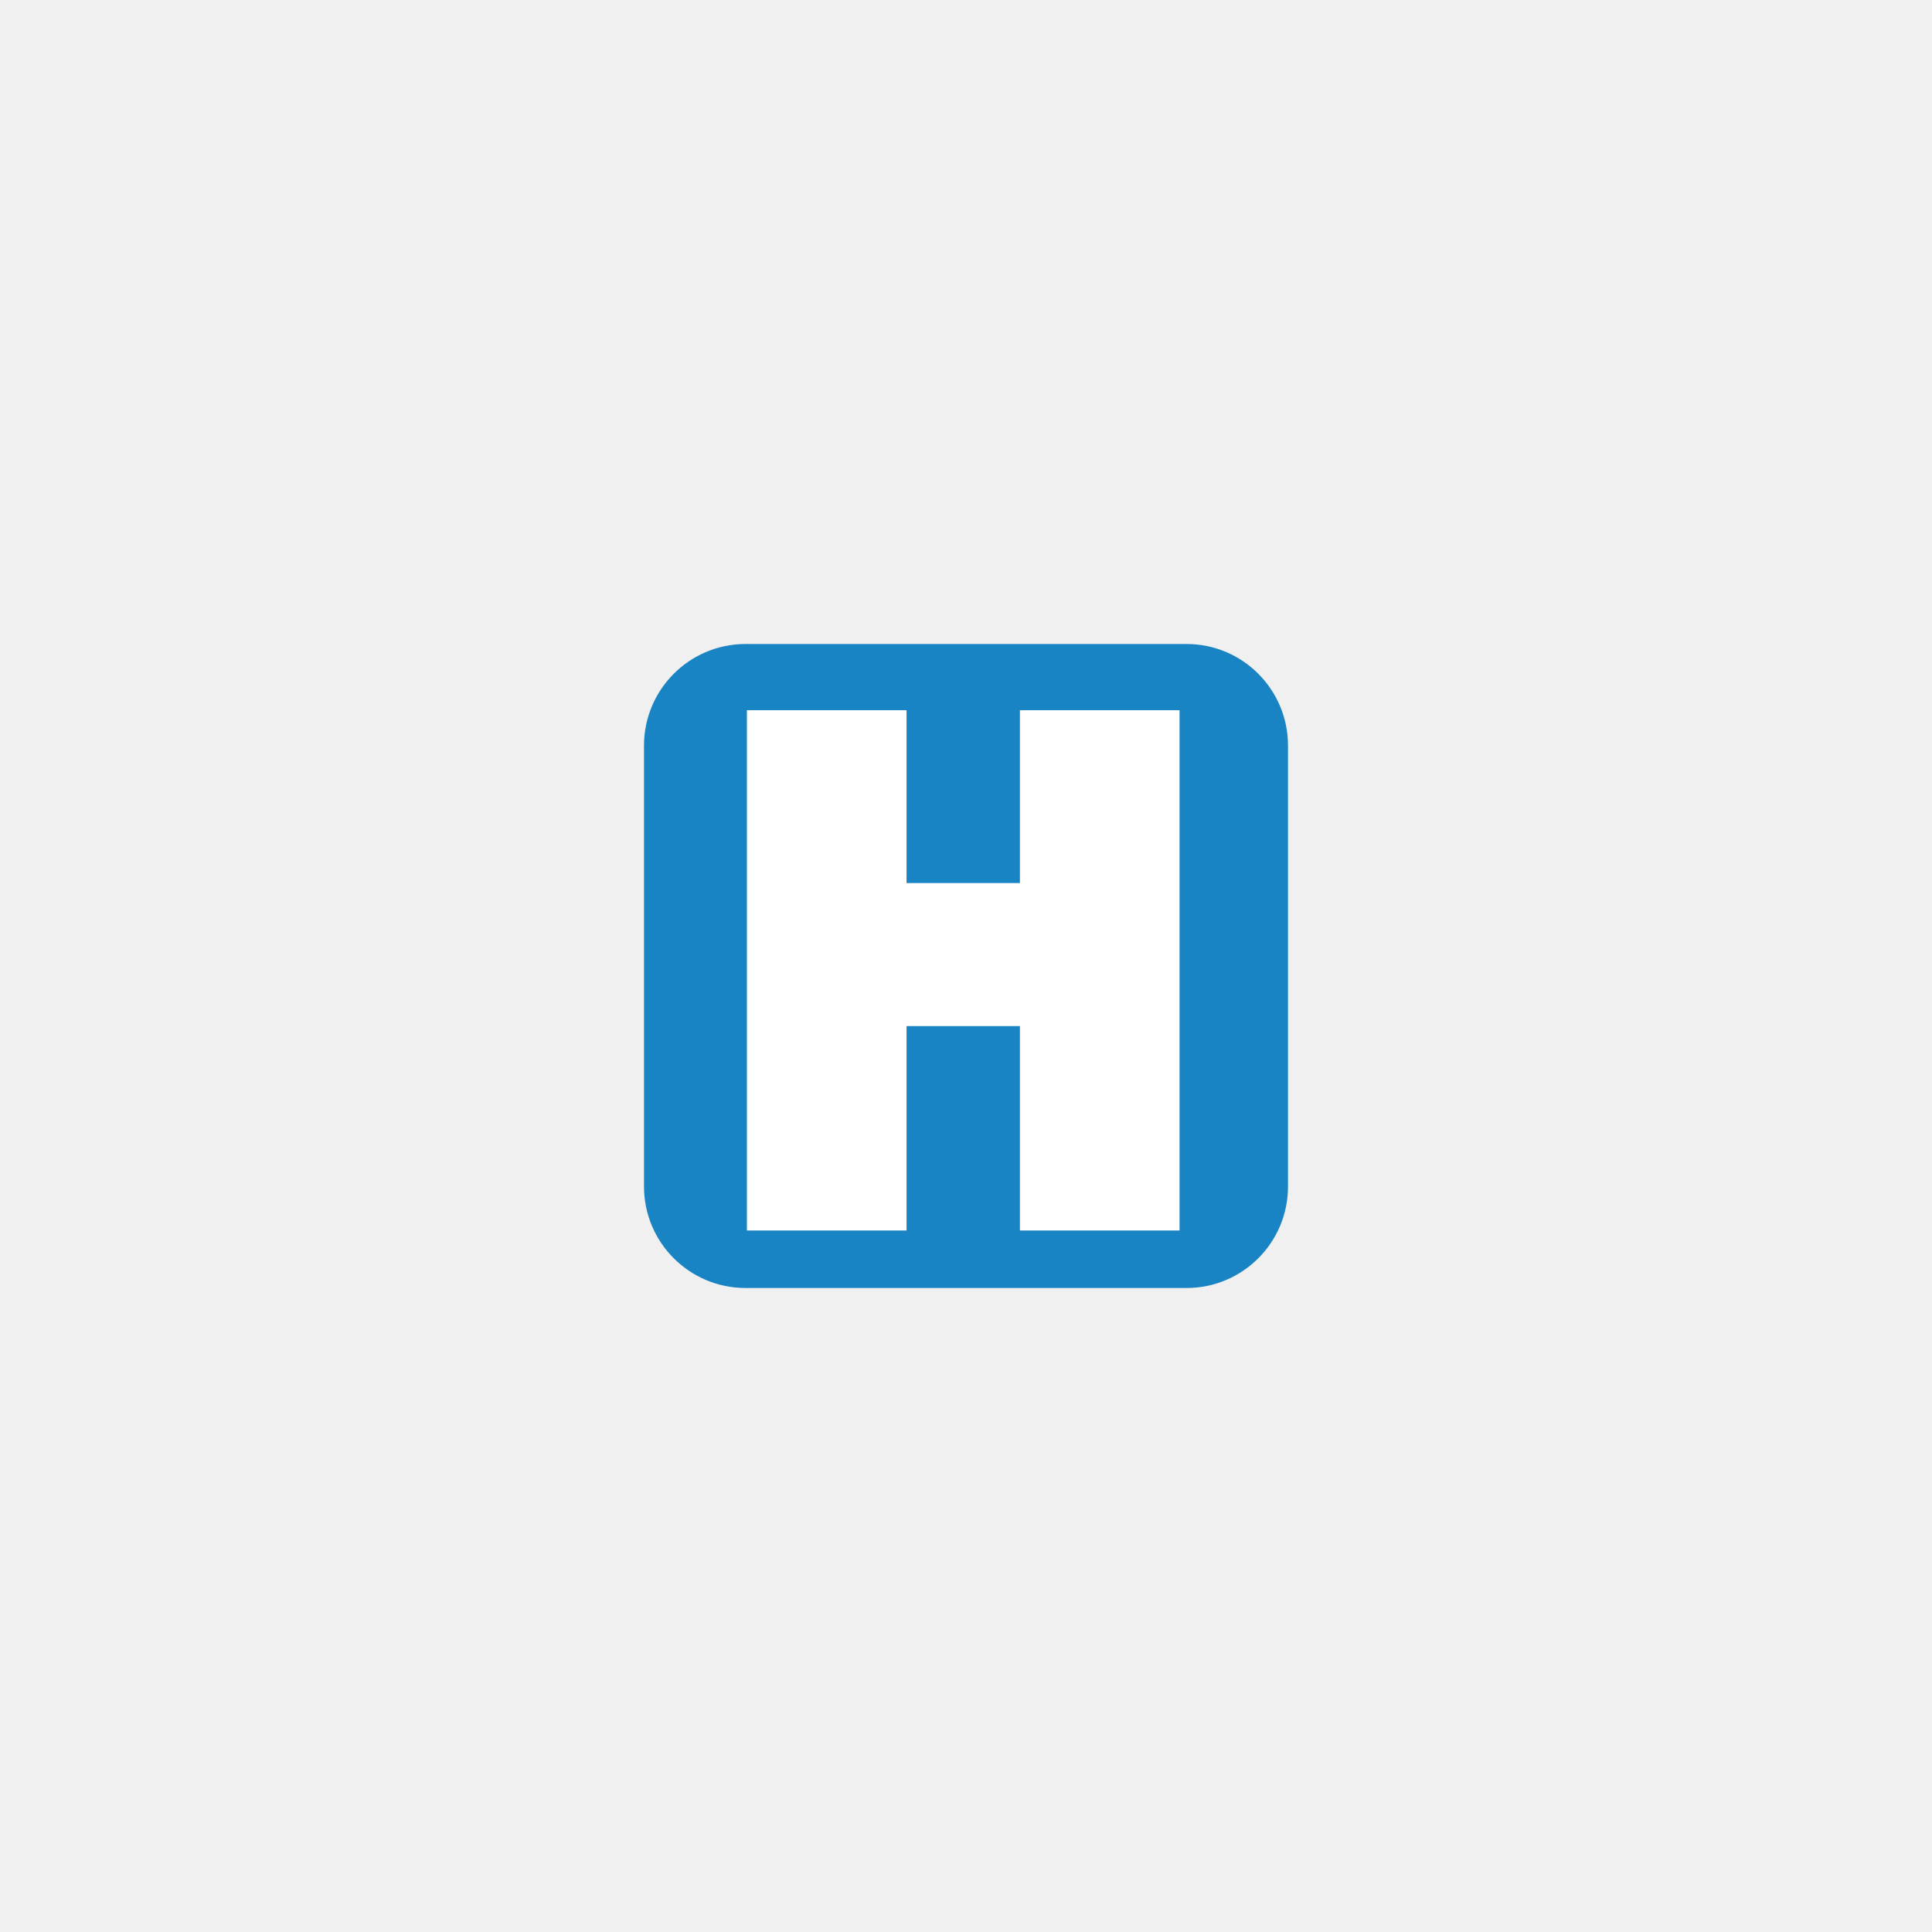
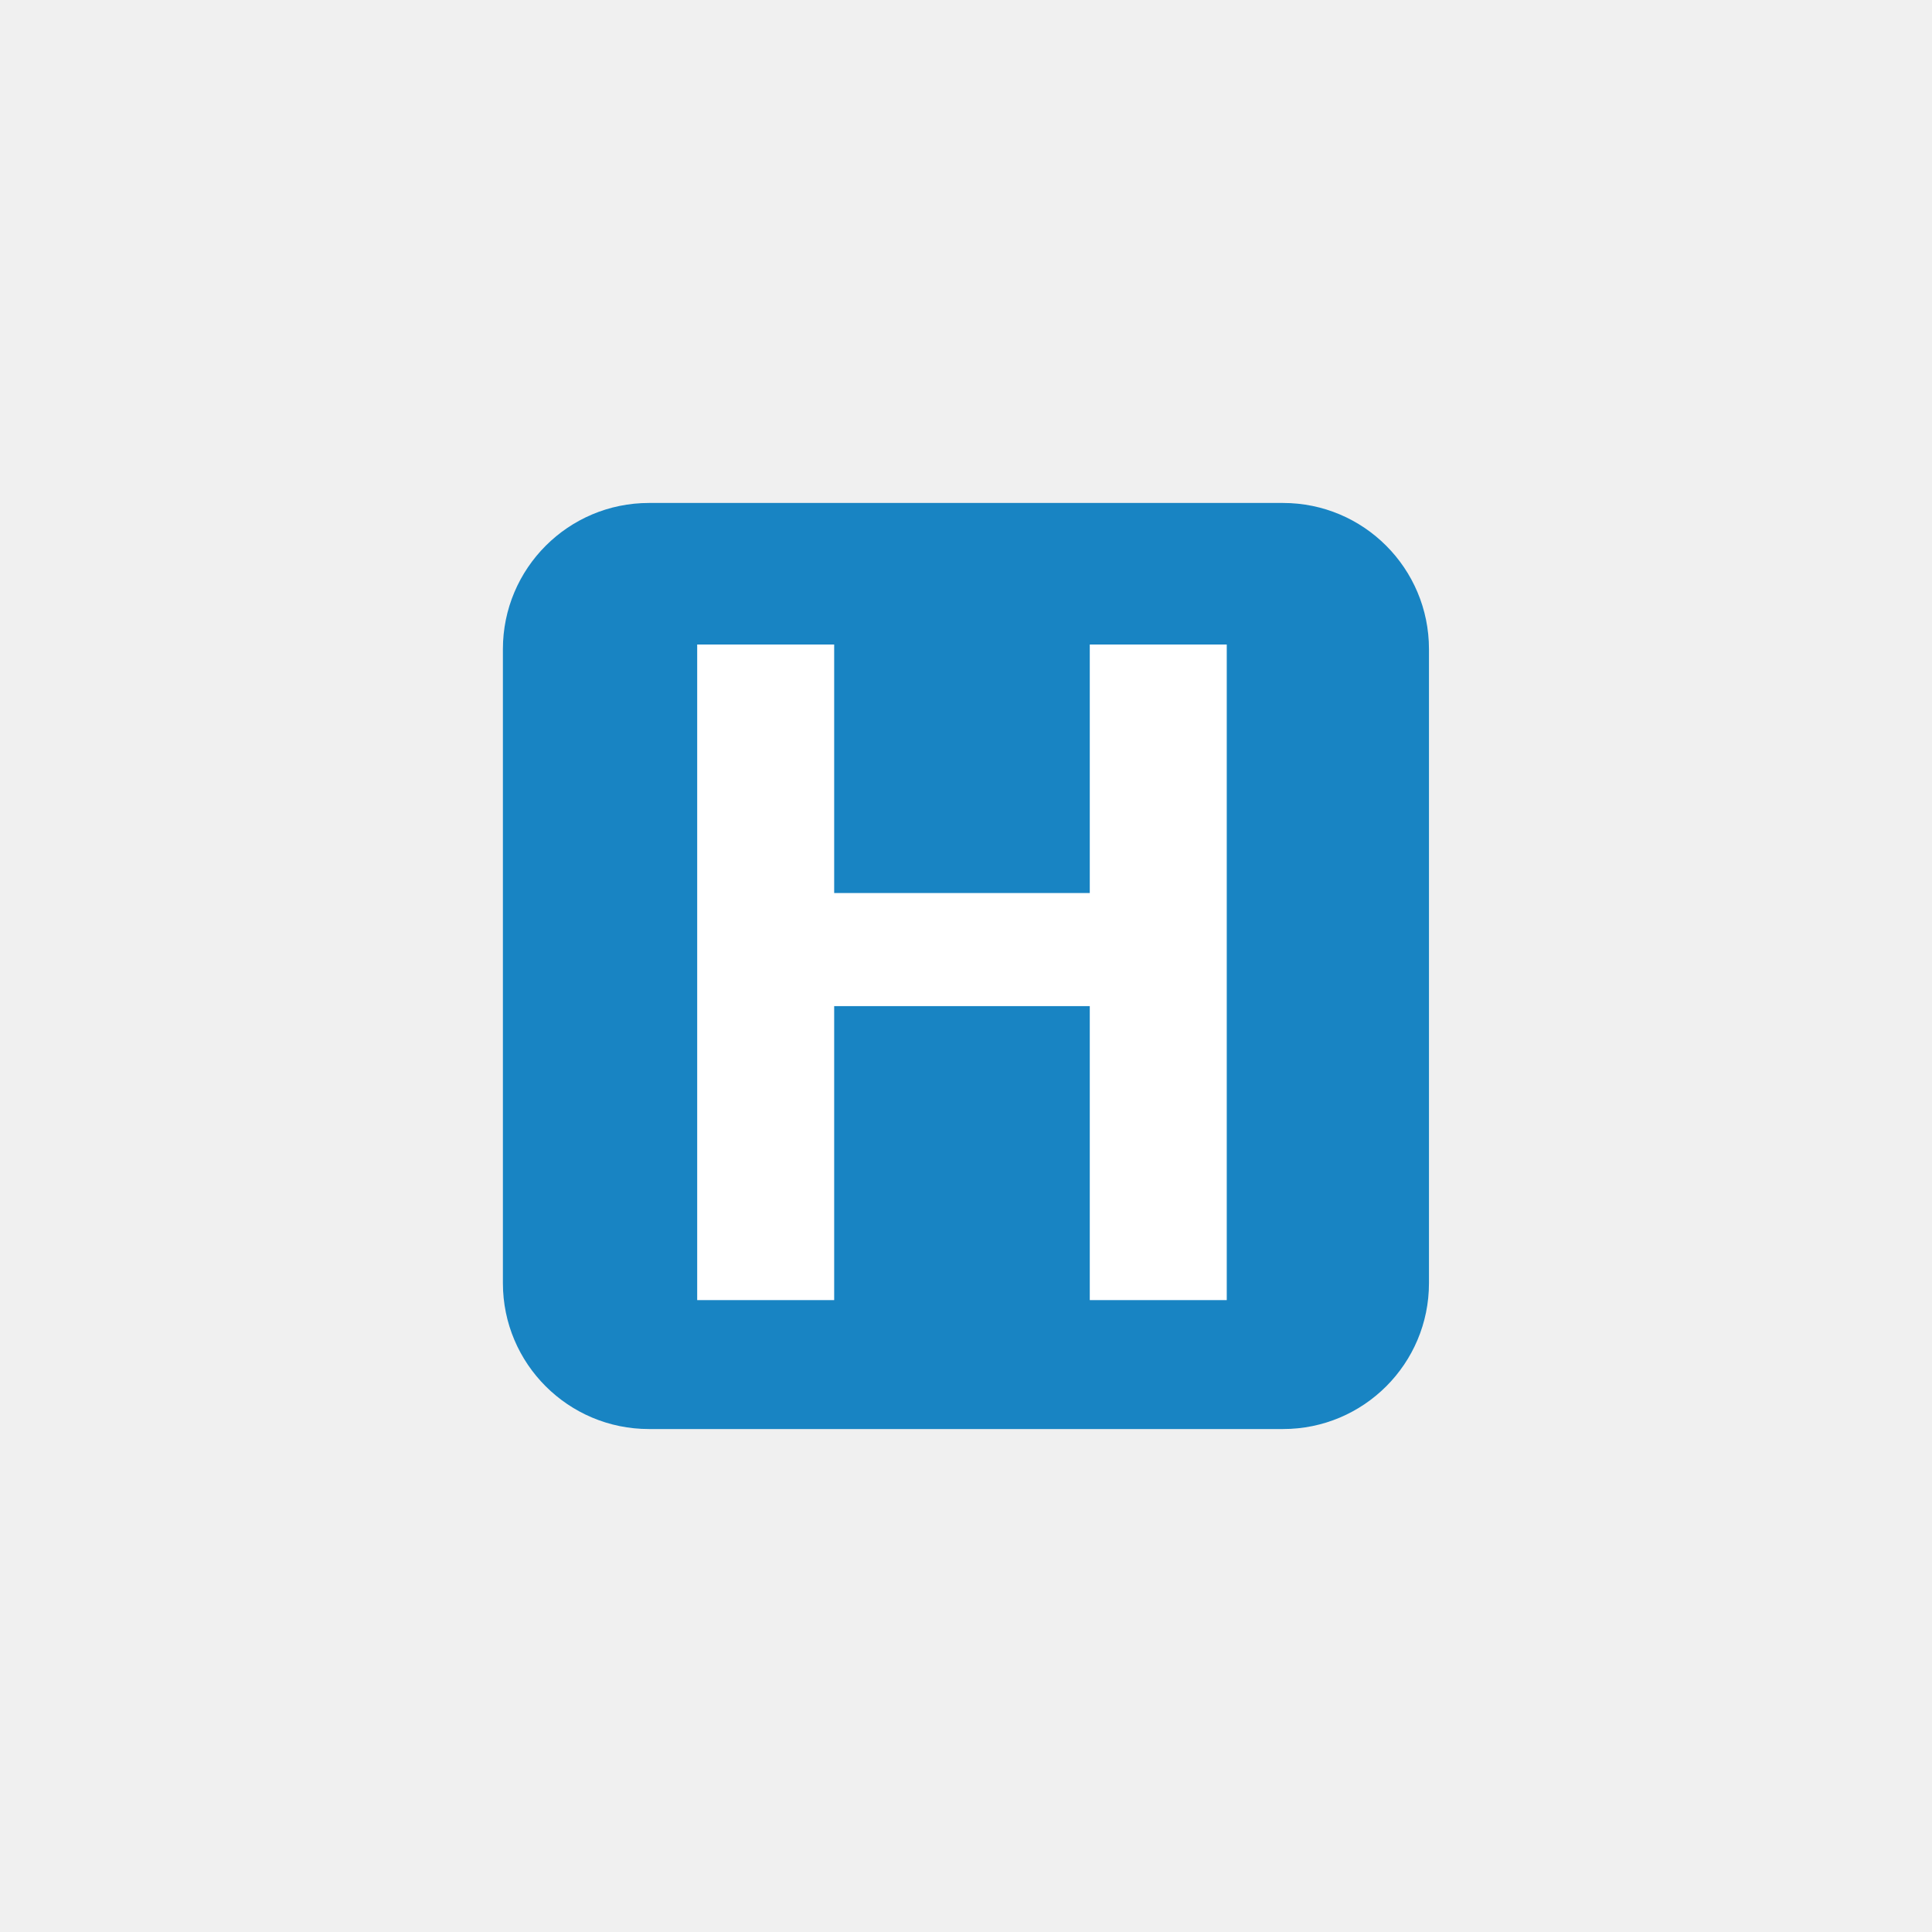
- <svg xmlns="http://www.w3.org/2000/svg" version="1.1" id="Layer_1" x="0px" y="0px" width="30px" height="30px" viewBox="0 0 30 30" enable-background="new 0 0 30 30" xml:space="preserve">
-   <g>
-     <path fill="#1884C3" d="M20,18.424C20,19.295,19.295,20,18.424,20h-6.847C10.707,20,10,19.295,10,18.424v-6.846   C10,10.706,10.707,10,11.577,10h6.847C19.295,10,20,10.706,20,11.578V18.424z" />
-     <polygon fill="#FFFFFF" points="15.837,11.028 15.837,13.712 14.077,13.712 14.077,11.028 11.598,11.028 11.598,19.107    14.077,19.107 14.077,15.933 15.837,15.933 15.837,19.107 18.316,19.107 18.316,11.028  " />
-   </g>
+ <svg xmlns="http://www.w3.org/2000/svg" version="1.1" id="Layer_1" x="0px" y="0px" width="30px" height="30px" viewBox="-291 381 30 30" enable-background="new -291 381 30 30" xml:space="preserve">
+   <path fill="#1884C3" d="M-268.811,400.924c0,1.252-1.014,2.266-2.266,2.266h-9.846c-1.252,0-2.268-1.014-2.268-2.266v-9.844  c0-1.254,1.016-2.27,2.268-2.27h9.846c1.252,0,2.266,1.016,2.266,2.27V400.924z" />
+   <polygon fill="#FFFFFF" points="-274.078,396.623 -274.078,401.188 -271.951,401.188 -271.951,391.008 -274.078,391.008   -274.078,394.867 -278.047,394.867 -278.047,391.008 -280.174,391.008 -280.174,401.188 -278.047,401.188 -278.047,396.623 " />
</svg>
